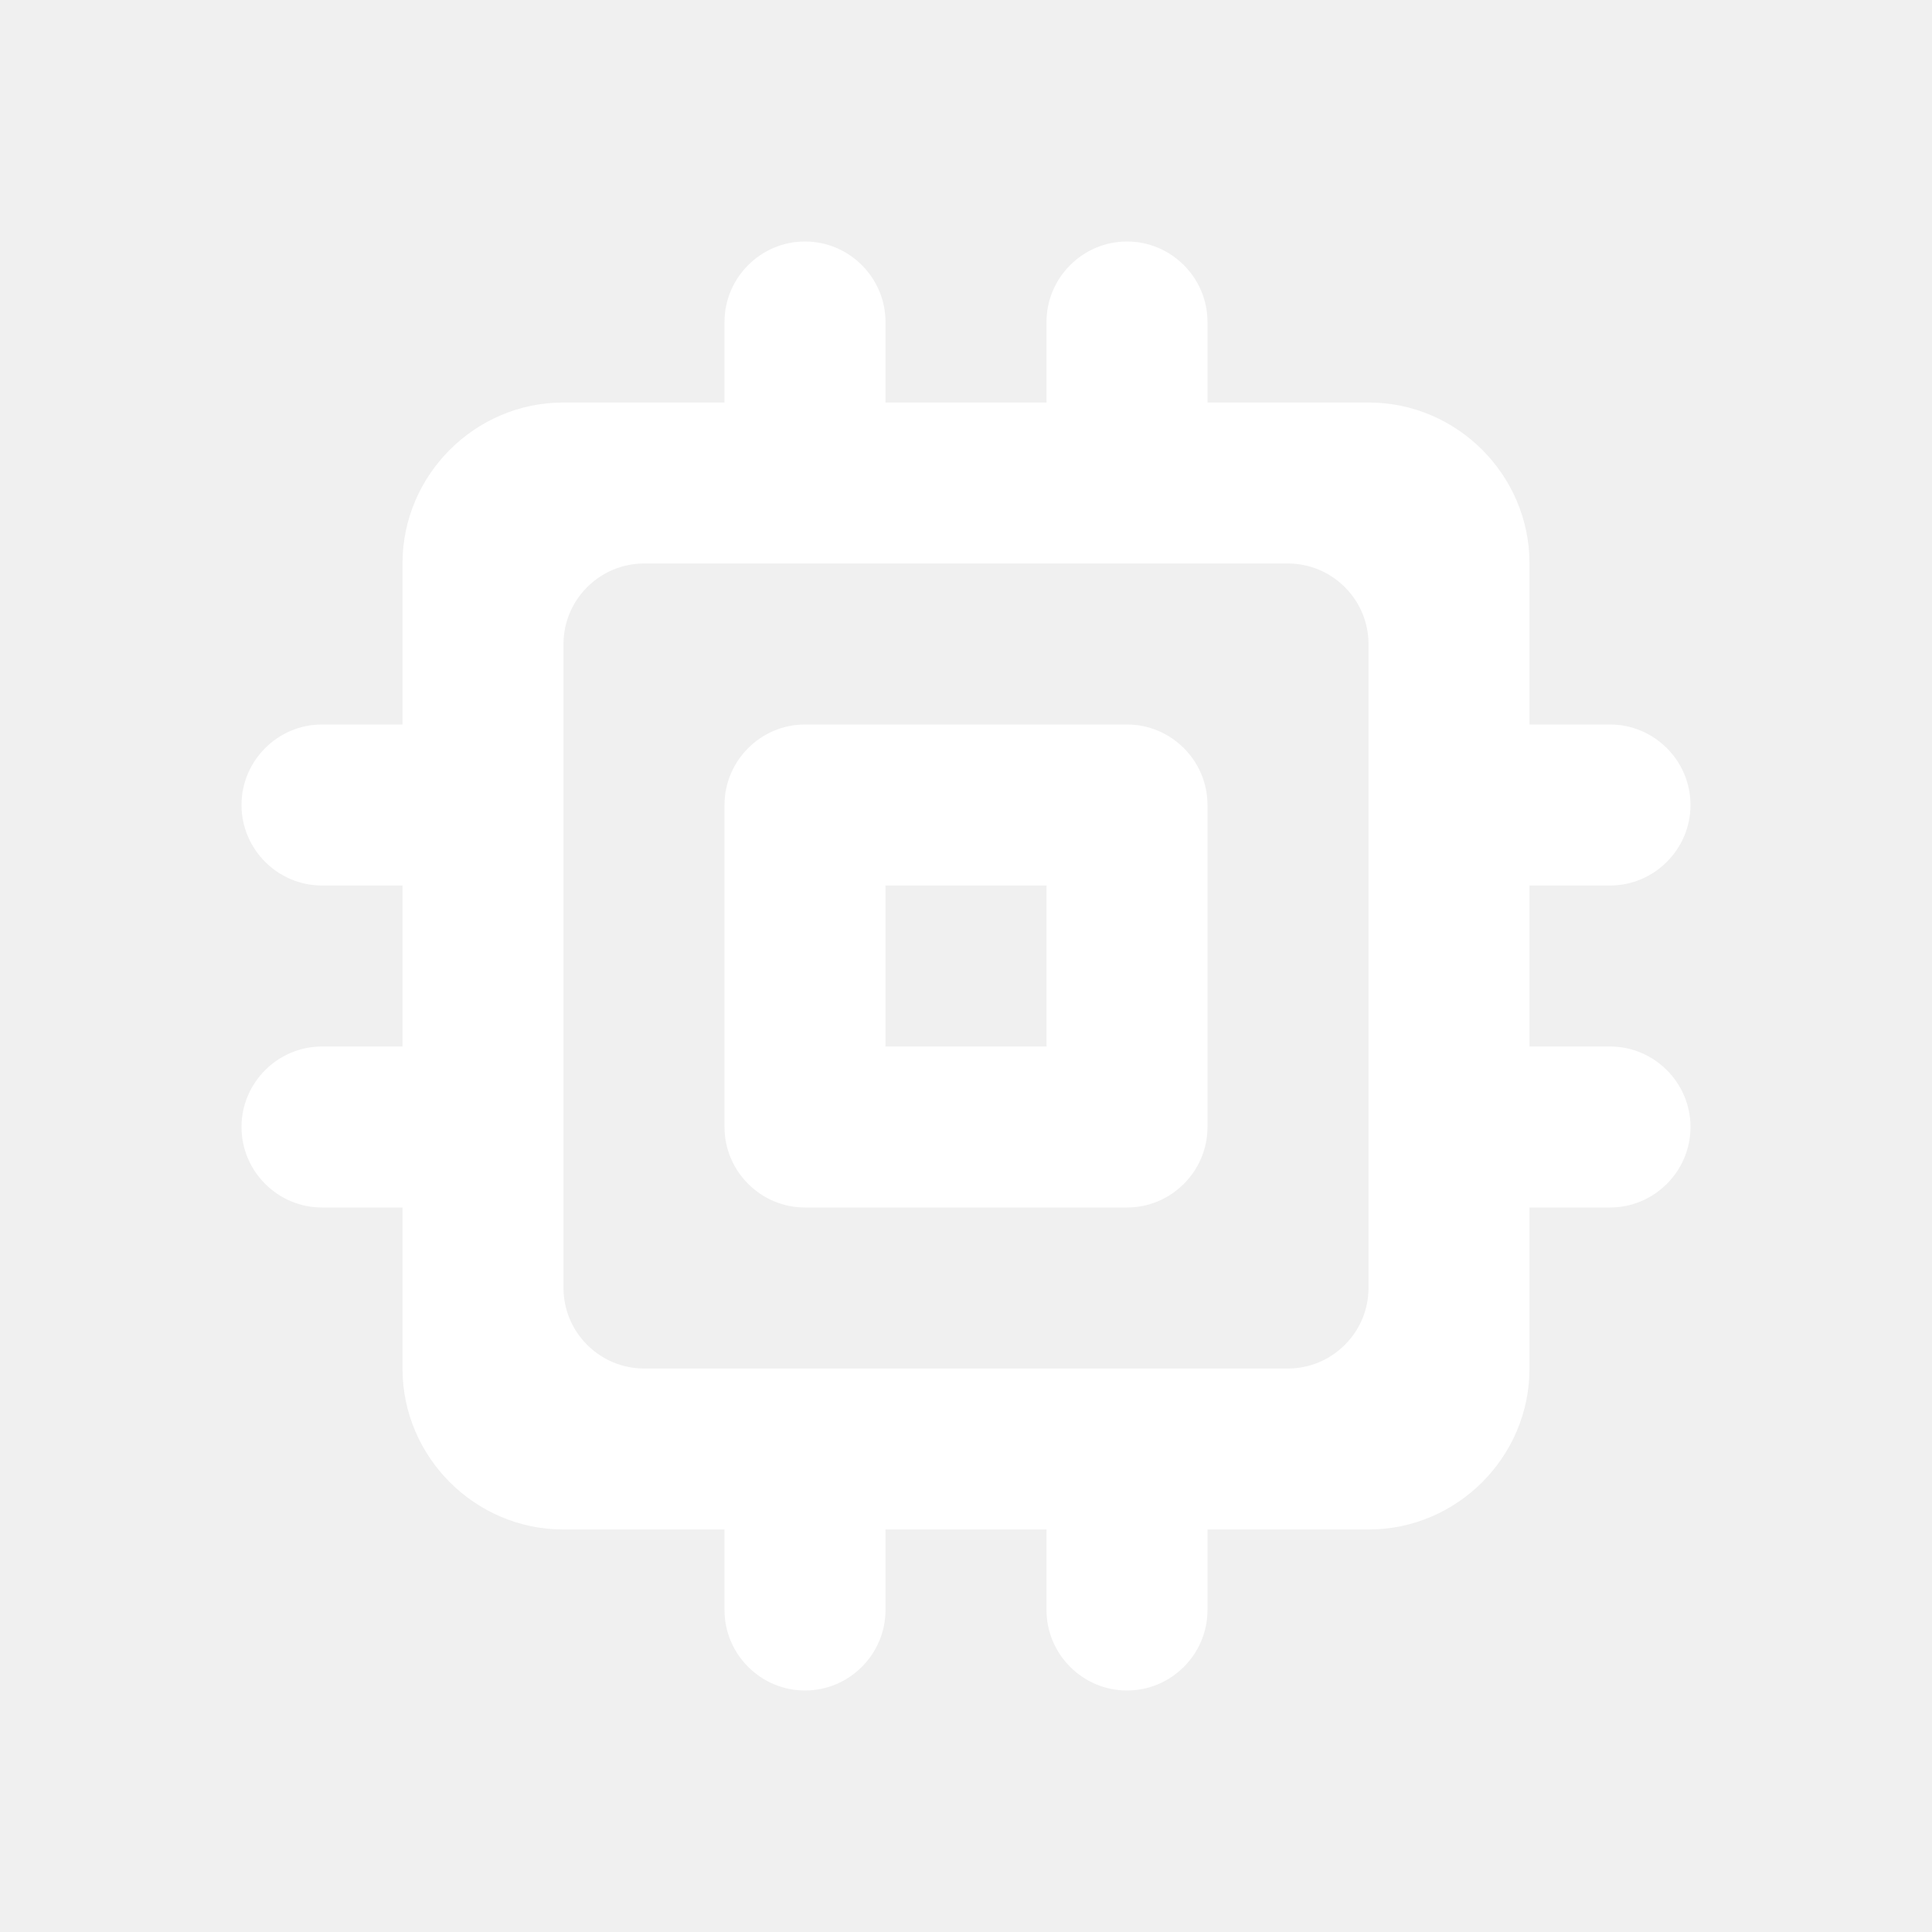
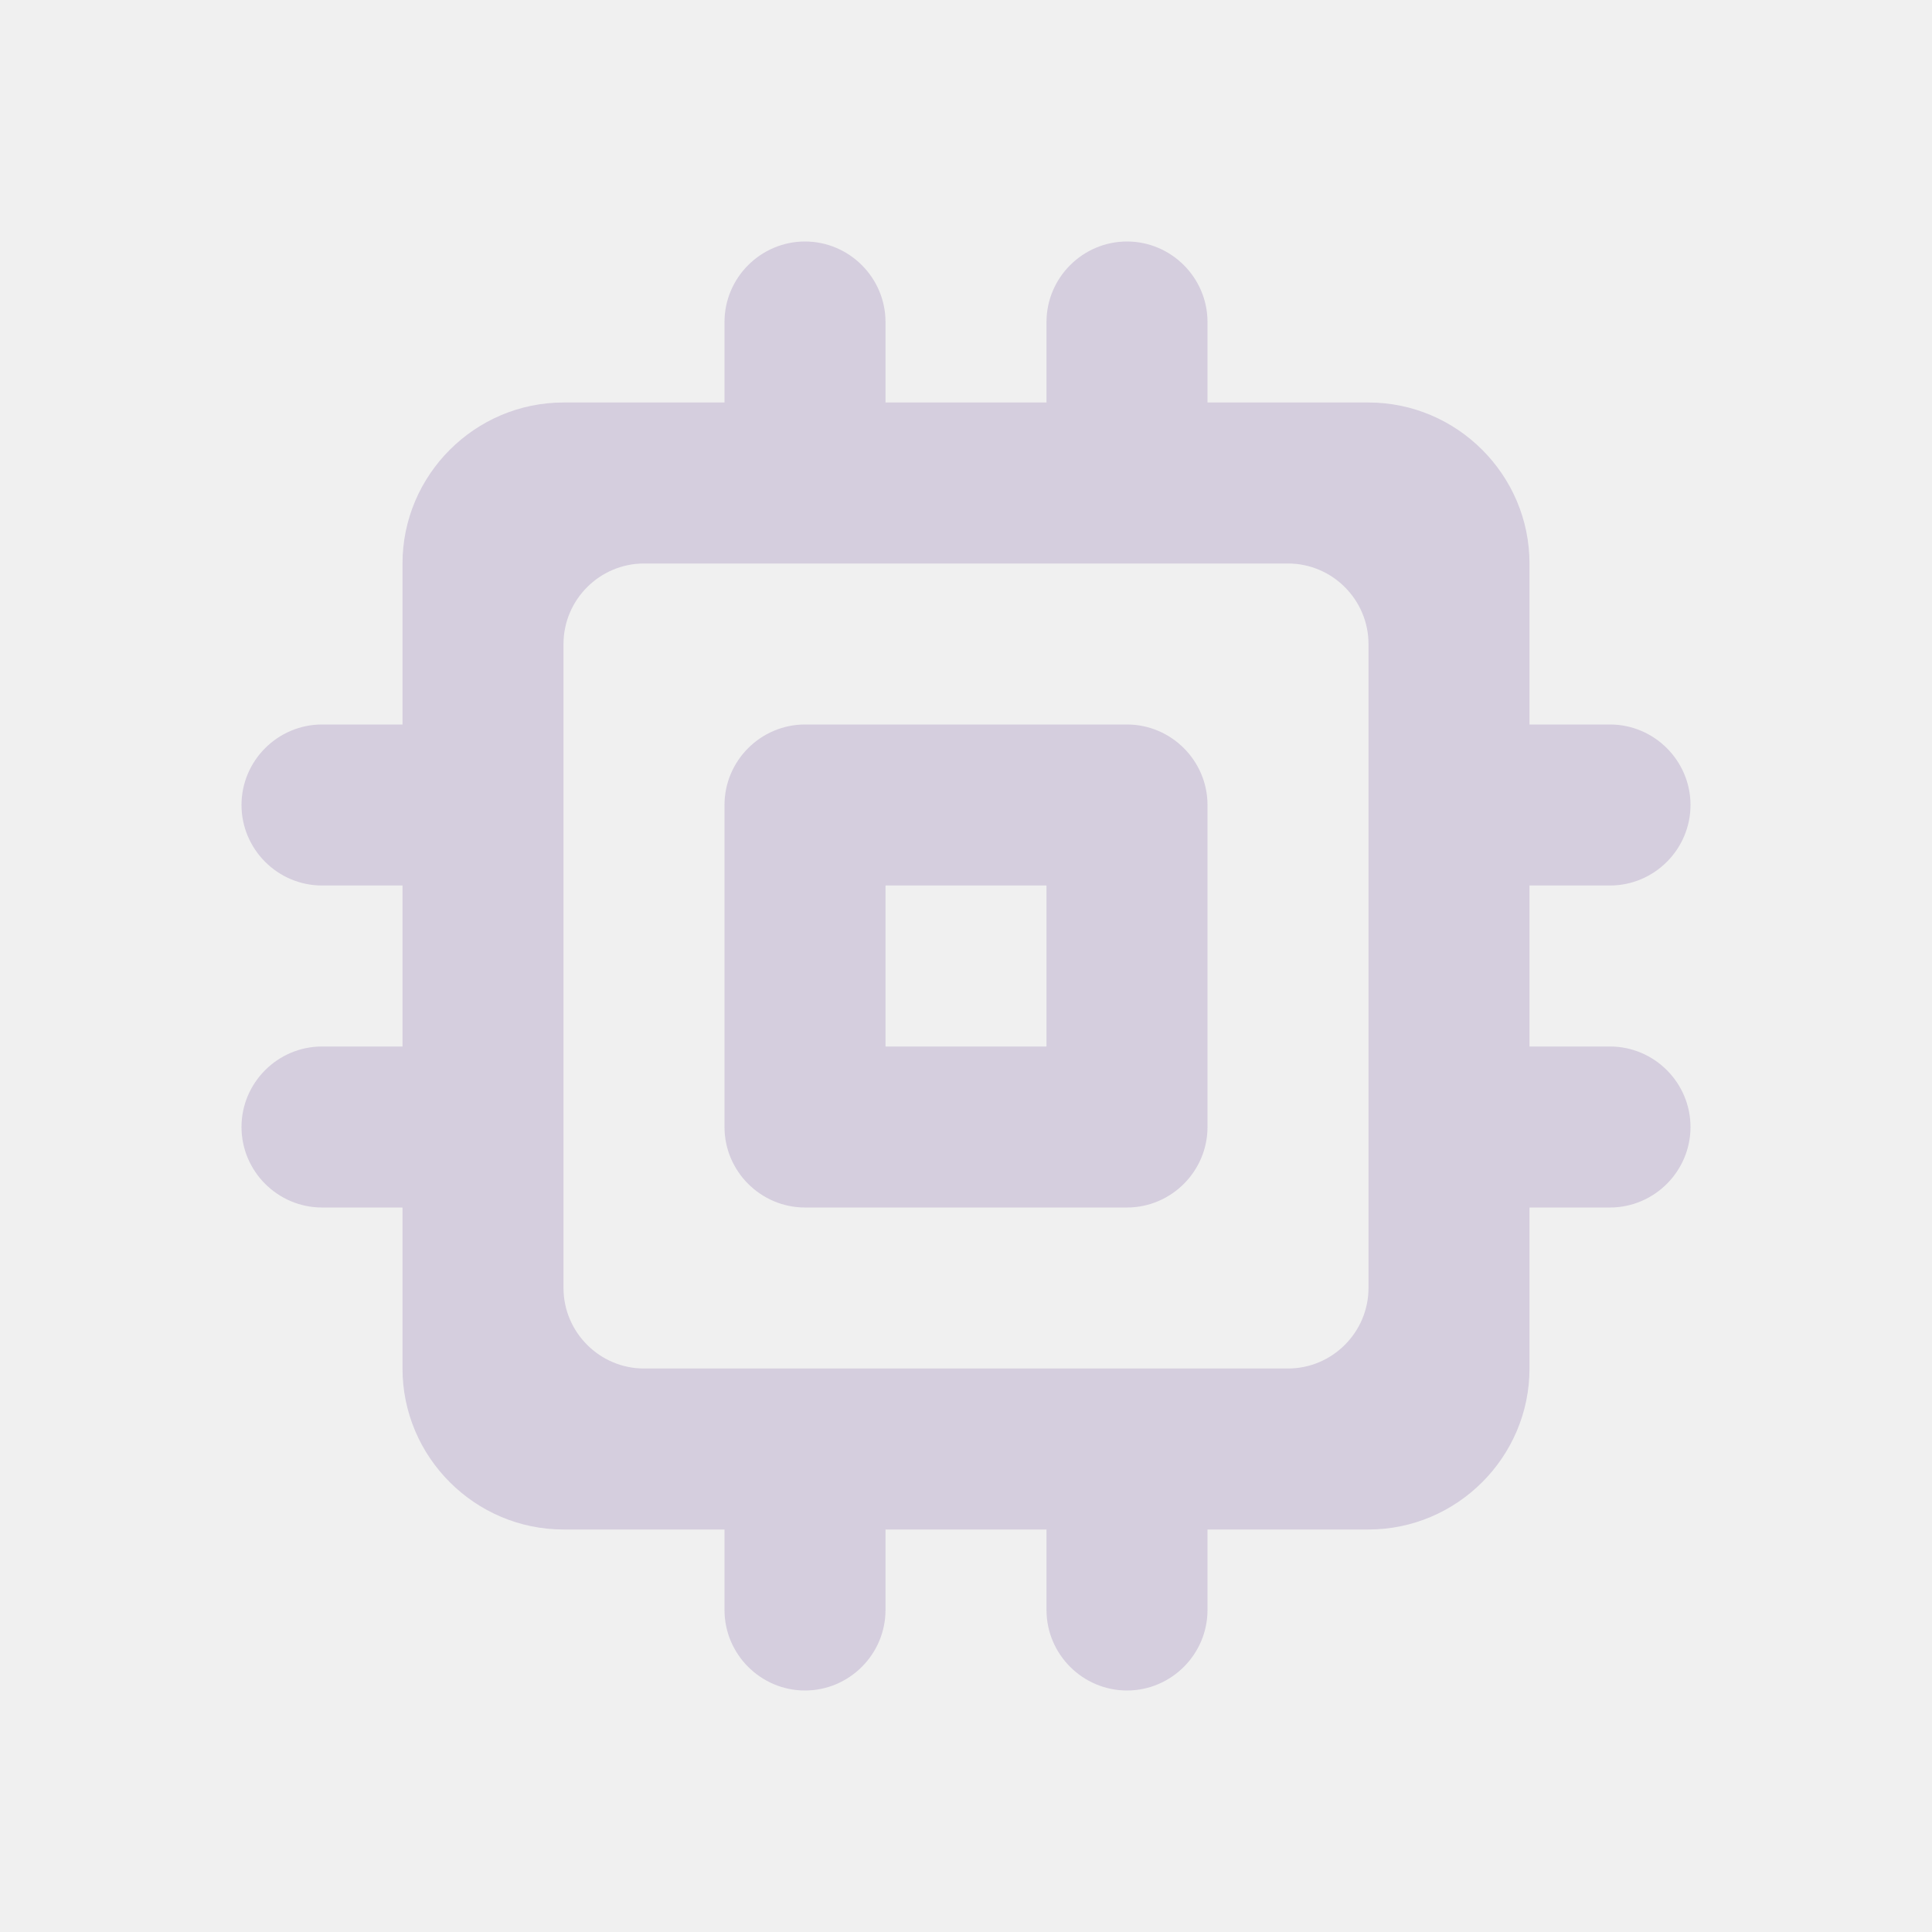
- <svg xmlns="http://www.w3.org/2000/svg" height="20px" viewBox="0 0 24 24" width="20px" fill="#FFFFFF">
+ <svg xmlns="http://www.w3.org/2000/svg" height="20px" viewBox="0 0 24 24" width="20px" fill="#d5cede">
  <path d="M14 9h-4c-.55 0-1 .45-1 1v4c0 .55.45 1 1 1h4c.55 0 1-.45 1-1v-4c0-.55-.45-1-1-1zm-1 4h-2v-2h2v2zm8-3c0-.55-.45-1-1-1h-1V7c0-1.1-.9-2-2-2h-2V4c0-.55-.45-1-1-1s-1 .45-1 1v1h-2V4c0-.55-.45-1-1-1s-1 .45-1 1v1H7c-1.1 0-2 .9-2 2v2H4c-.55 0-1 .45-1 1s.45 1 1 1h1v2H4c-.55 0-1 .45-1 1s.45 1 1 1h1v2c0 1.1.9 2 2 2h2v1c0 .55.45 1 1 1s1-.45 1-1v-1h2v1c0 .55.45 1 1 1s1-.45 1-1v-1h2c1.1 0 2-.9 2-2v-2h1c.55 0 1-.45 1-1s-.45-1-1-1h-1v-2h1c.55 0 1-.45 1-1zm-5 7H8c-.55 0-1-.45-1-1V8c0-.55.45-1 1-1h8c.55 0 1 .45 1 1v8c0 .55-.45 1-1 1z" />
</svg>
